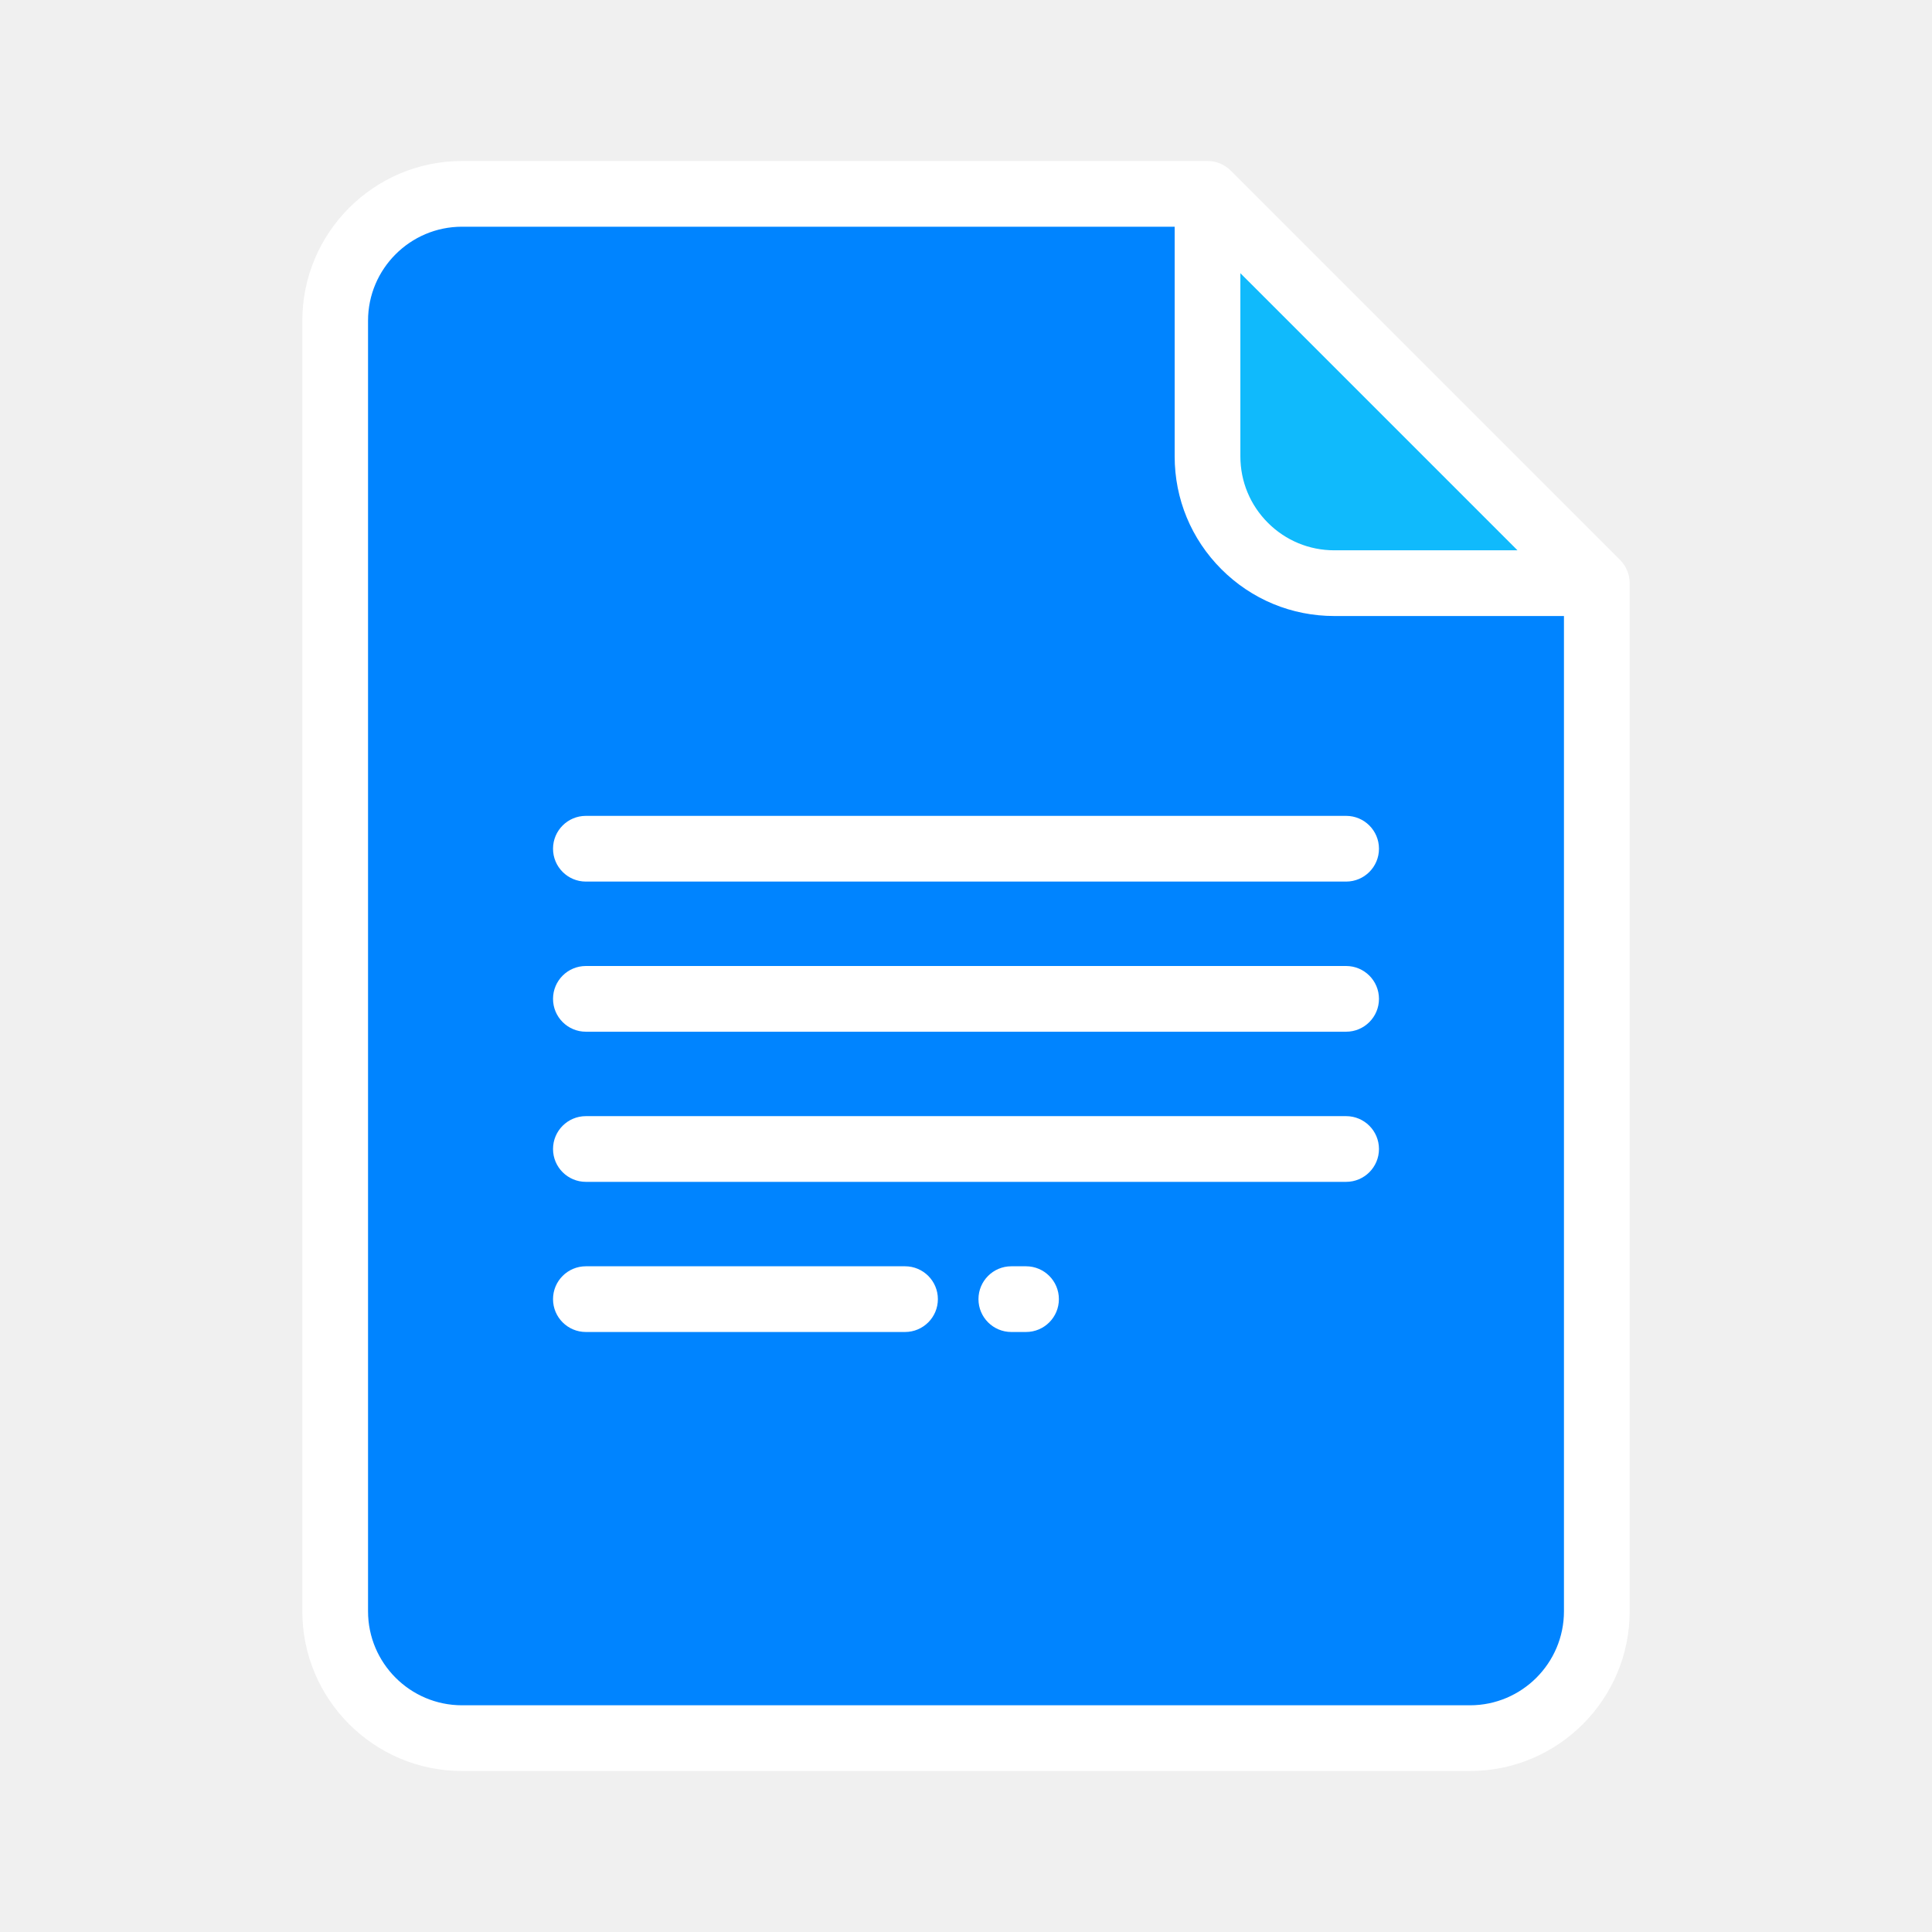
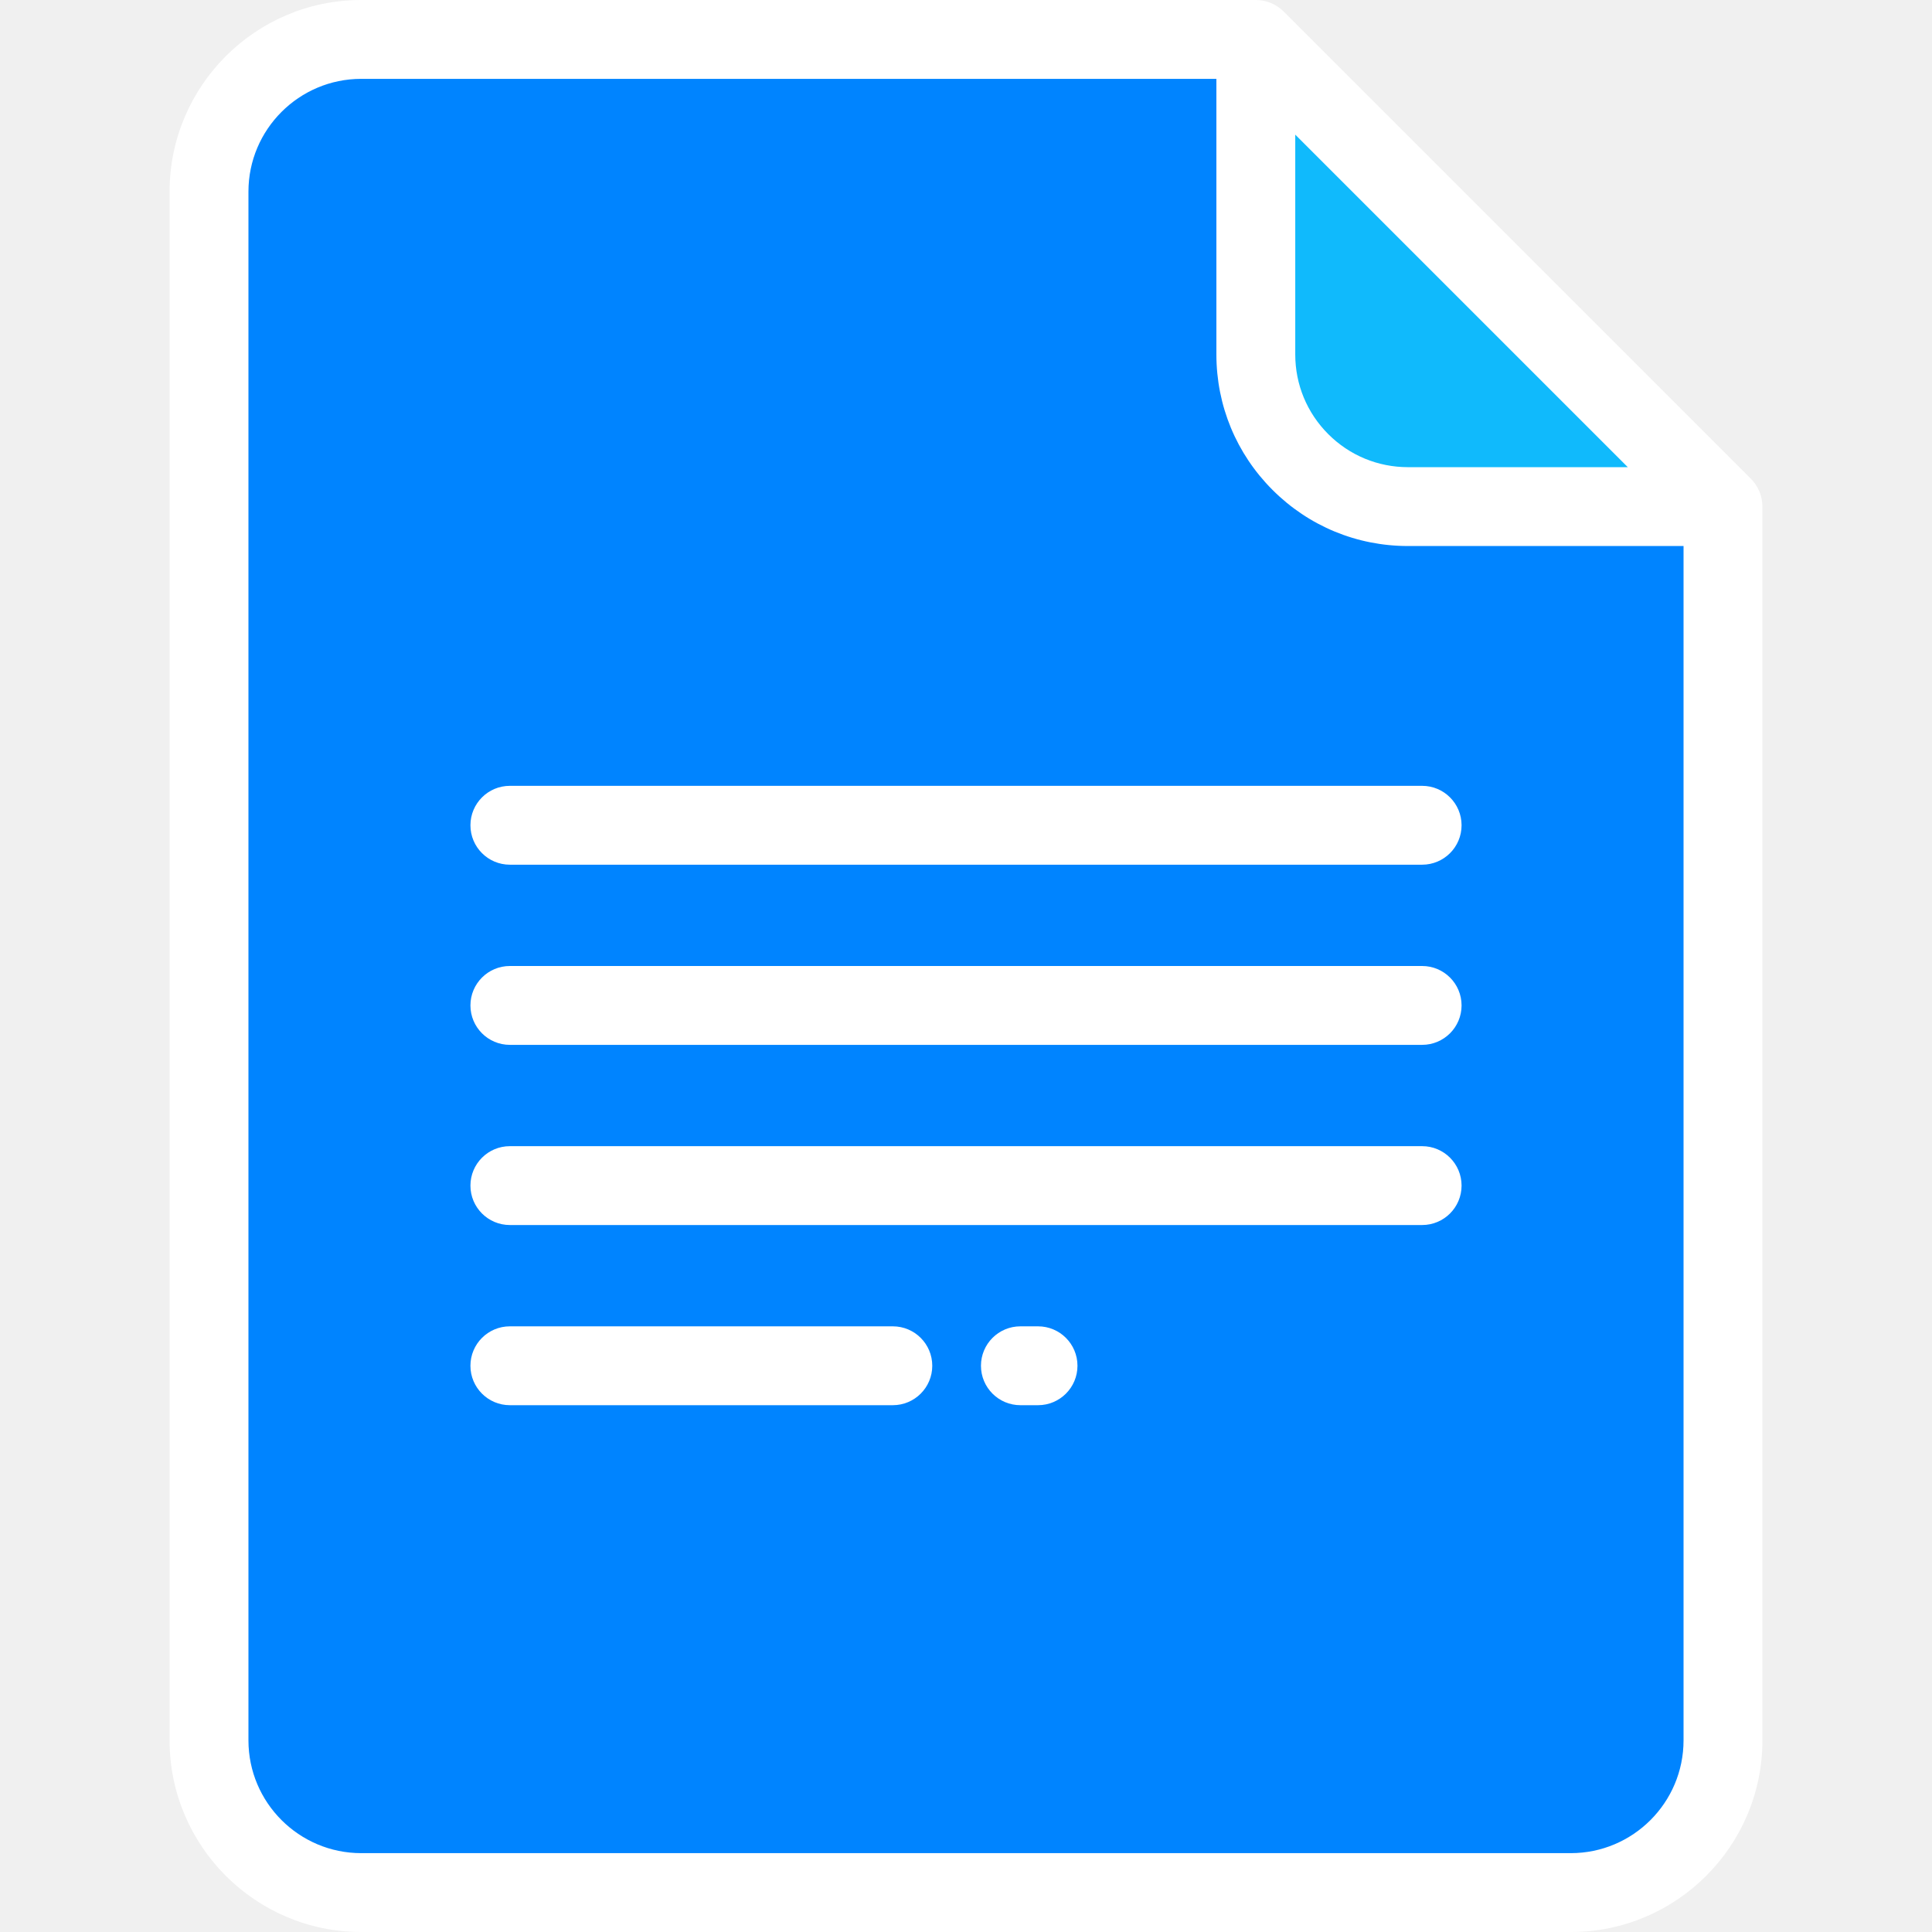
- <svg xmlns="http://www.w3.org/2000/svg" height="800px" width="800px" version="1.1" id="Layer_1" viewBox="-51.2 -51.2 614.40 614.40" xml:space="preserve" fill="#ffffff" stroke="#ffffff" stroke-width="0.005">
+ <svg xmlns="http://www.w3.org/2000/svg" height="256px" width="256px" version="1.1" id="Layer_1" viewBox="0 0 512.00 512.00" xml:space="preserve" fill="#ffffff" stroke="#ffffff" stroke-width="0.005">
  <g id="SVGRepo_bgCarrier" stroke-width="0" />
-   <g id="SVGRepo_tracerCarrier" stroke-linecap="round" stroke-linejoin="round" stroke="#CCCCCC" stroke-width="4.096" />
+   <g id="SVGRepo_tracerCarrier" stroke-linecap="round" stroke-linejoin="round" stroke="#CCCCCC" stroke-width="2.048" />
  <g id="SVGRepo_iconCarrier">
    <path style="fill:#0084FF;" d="M332.803,10.449H95.726c-22.275,0-40.334,18.06-40.334,40.335v410.434 c0,22.276,18.059,40.334,40.334,40.334h320.546c22.275,0,40.334-18.059,40.334-40.334V134.253L332.803,10.449z" />
    <path style="fill:#10BAFC;" d="M373.139,134.253h83.467L332.806,10.451v83.47C332.803,116.195,350.861,134.253,373.139,134.253z" />
    <path d="M463.996,126.864L340.192,3.061C338.231,1.101,335.574,0,332.803,0H95.726C67.724,0,44.944,22.782,44.944,50.784v410.434 c0,28.001,22.781,50.783,50.783,50.783h320.546c28.002,0,50.783-22.781,50.783-50.783V134.253 C467.056,131.482,465.955,128.824,463.996,126.864z M343.255,35.679l88.127,88.126H373.14c-7.984,0-15.49-3.109-21.134-8.753 c-5.643-5.643-8.752-13.148-8.751-21.131L343.255,35.679L343.255,35.679z M416.274,491.102H95.726 c-16.479,0-29.885-13.406-29.885-29.885V50.784c0.001-16.479,13.407-29.886,29.885-29.886h226.631v73.021 c-0.002,13.565,5.28,26.318,14.871,35.909c9.592,9.592,22.345,14.874,35.911,14.874h73.018v316.515 C446.158,477.696,432.752,491.102,416.274,491.102z" />
    <path d="M275.092,351.492h-4.678c-5.77,0-10.449,4.678-10.449,10.449c0,5.771,4.679,10.449,10.449,10.449h4.678 c5.77,0,10.449-4.678,10.449-10.449C285.541,356.17,280.862,351.492,275.092,351.492z" />
    <path d="M236.61,351.492H135.118c-5.77,0-10.449,4.678-10.449,10.449c0,5.771,4.679,10.449,10.449,10.449H236.61 c5.77,0,10.449-4.678,10.449-10.449C247.059,356.17,242.381,351.492,236.61,351.492z" />
    <path d="M376.882,303.747H135.119c-5.77,0-10.449,4.678-10.449,10.449c0,5.771,4.679,10.449,10.449,10.449h241.763 c5.77,0,10.449-4.678,10.449-10.449C387.331,308.425,382.652,303.747,376.882,303.747z" />
    <path d="M376.882,256H135.119c-5.77,0-10.449,4.678-10.449,10.449s4.679,10.449,10.449,10.449h241.763 c5.77,0,10.449-4.678,10.449-10.449S382.652,256,376.882,256z" />
    <path d="M376.882,208.255H135.119c-5.77,0-10.449,4.678-10.449,10.449s4.679,10.449,10.449,10.449h241.763 c5.77,0,10.449-4.678,10.449-10.449C387.331,212.933,382.652,208.255,376.882,208.255z" />
  </g>
</svg>
